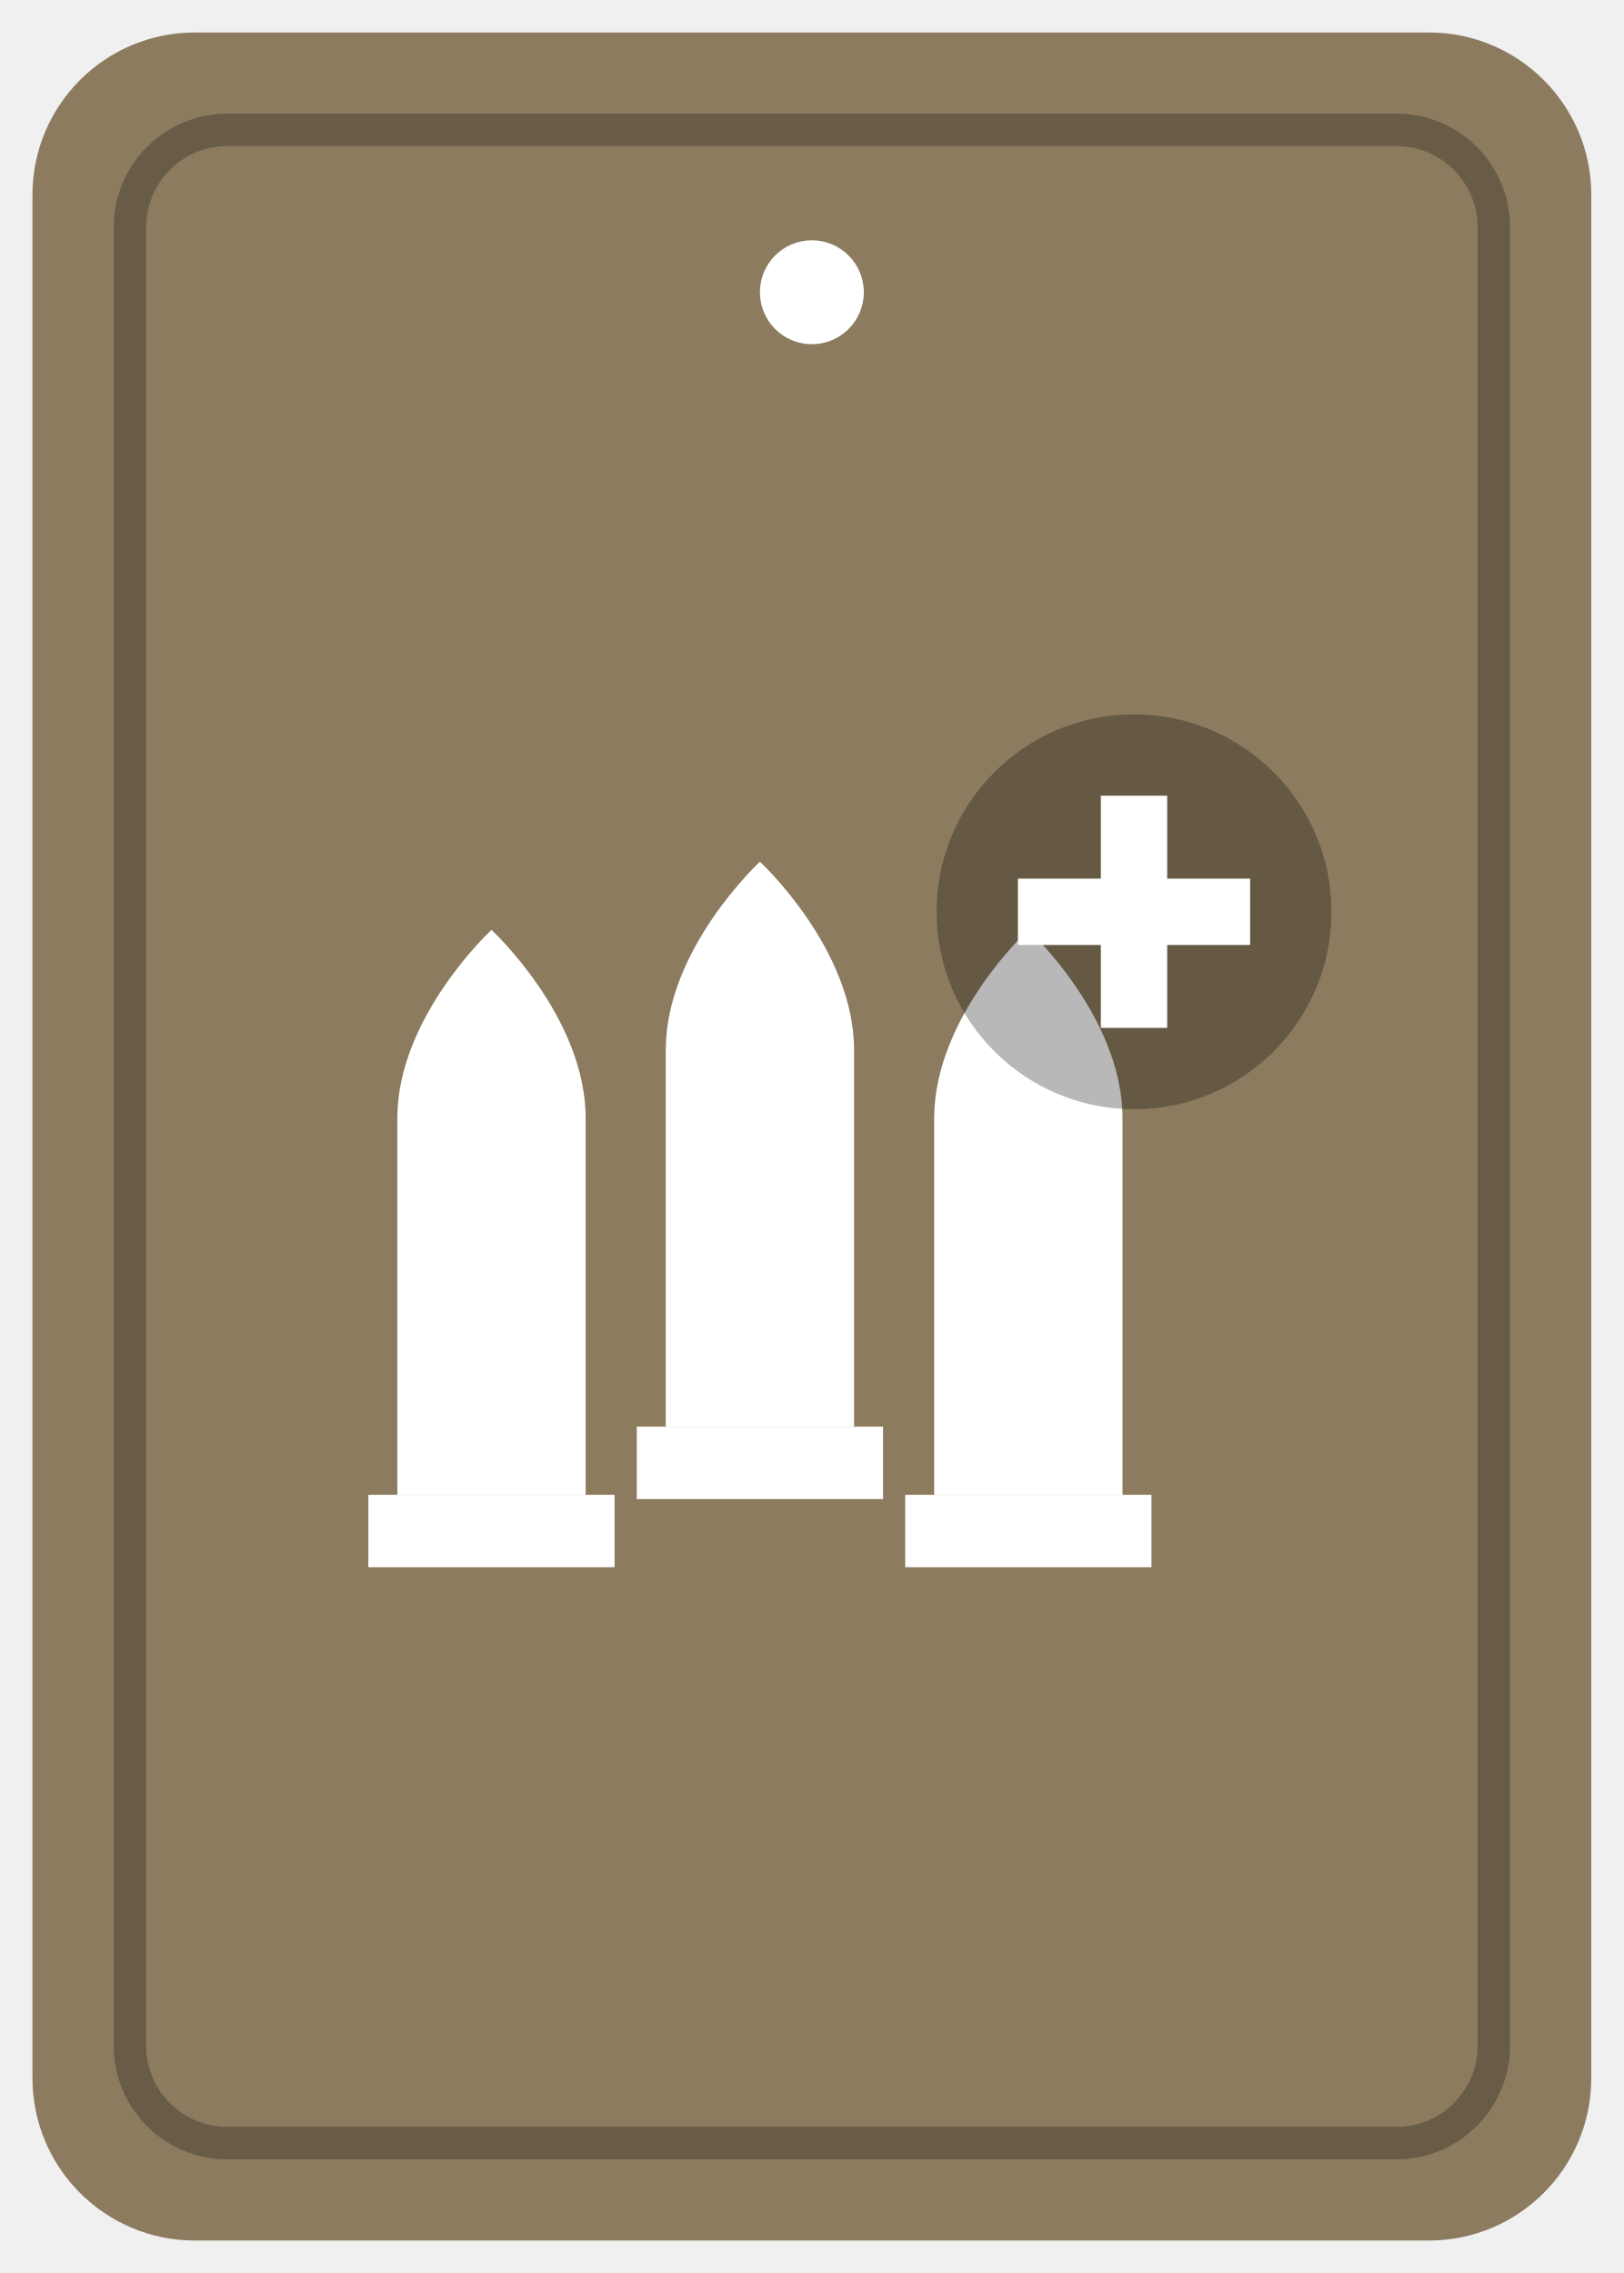
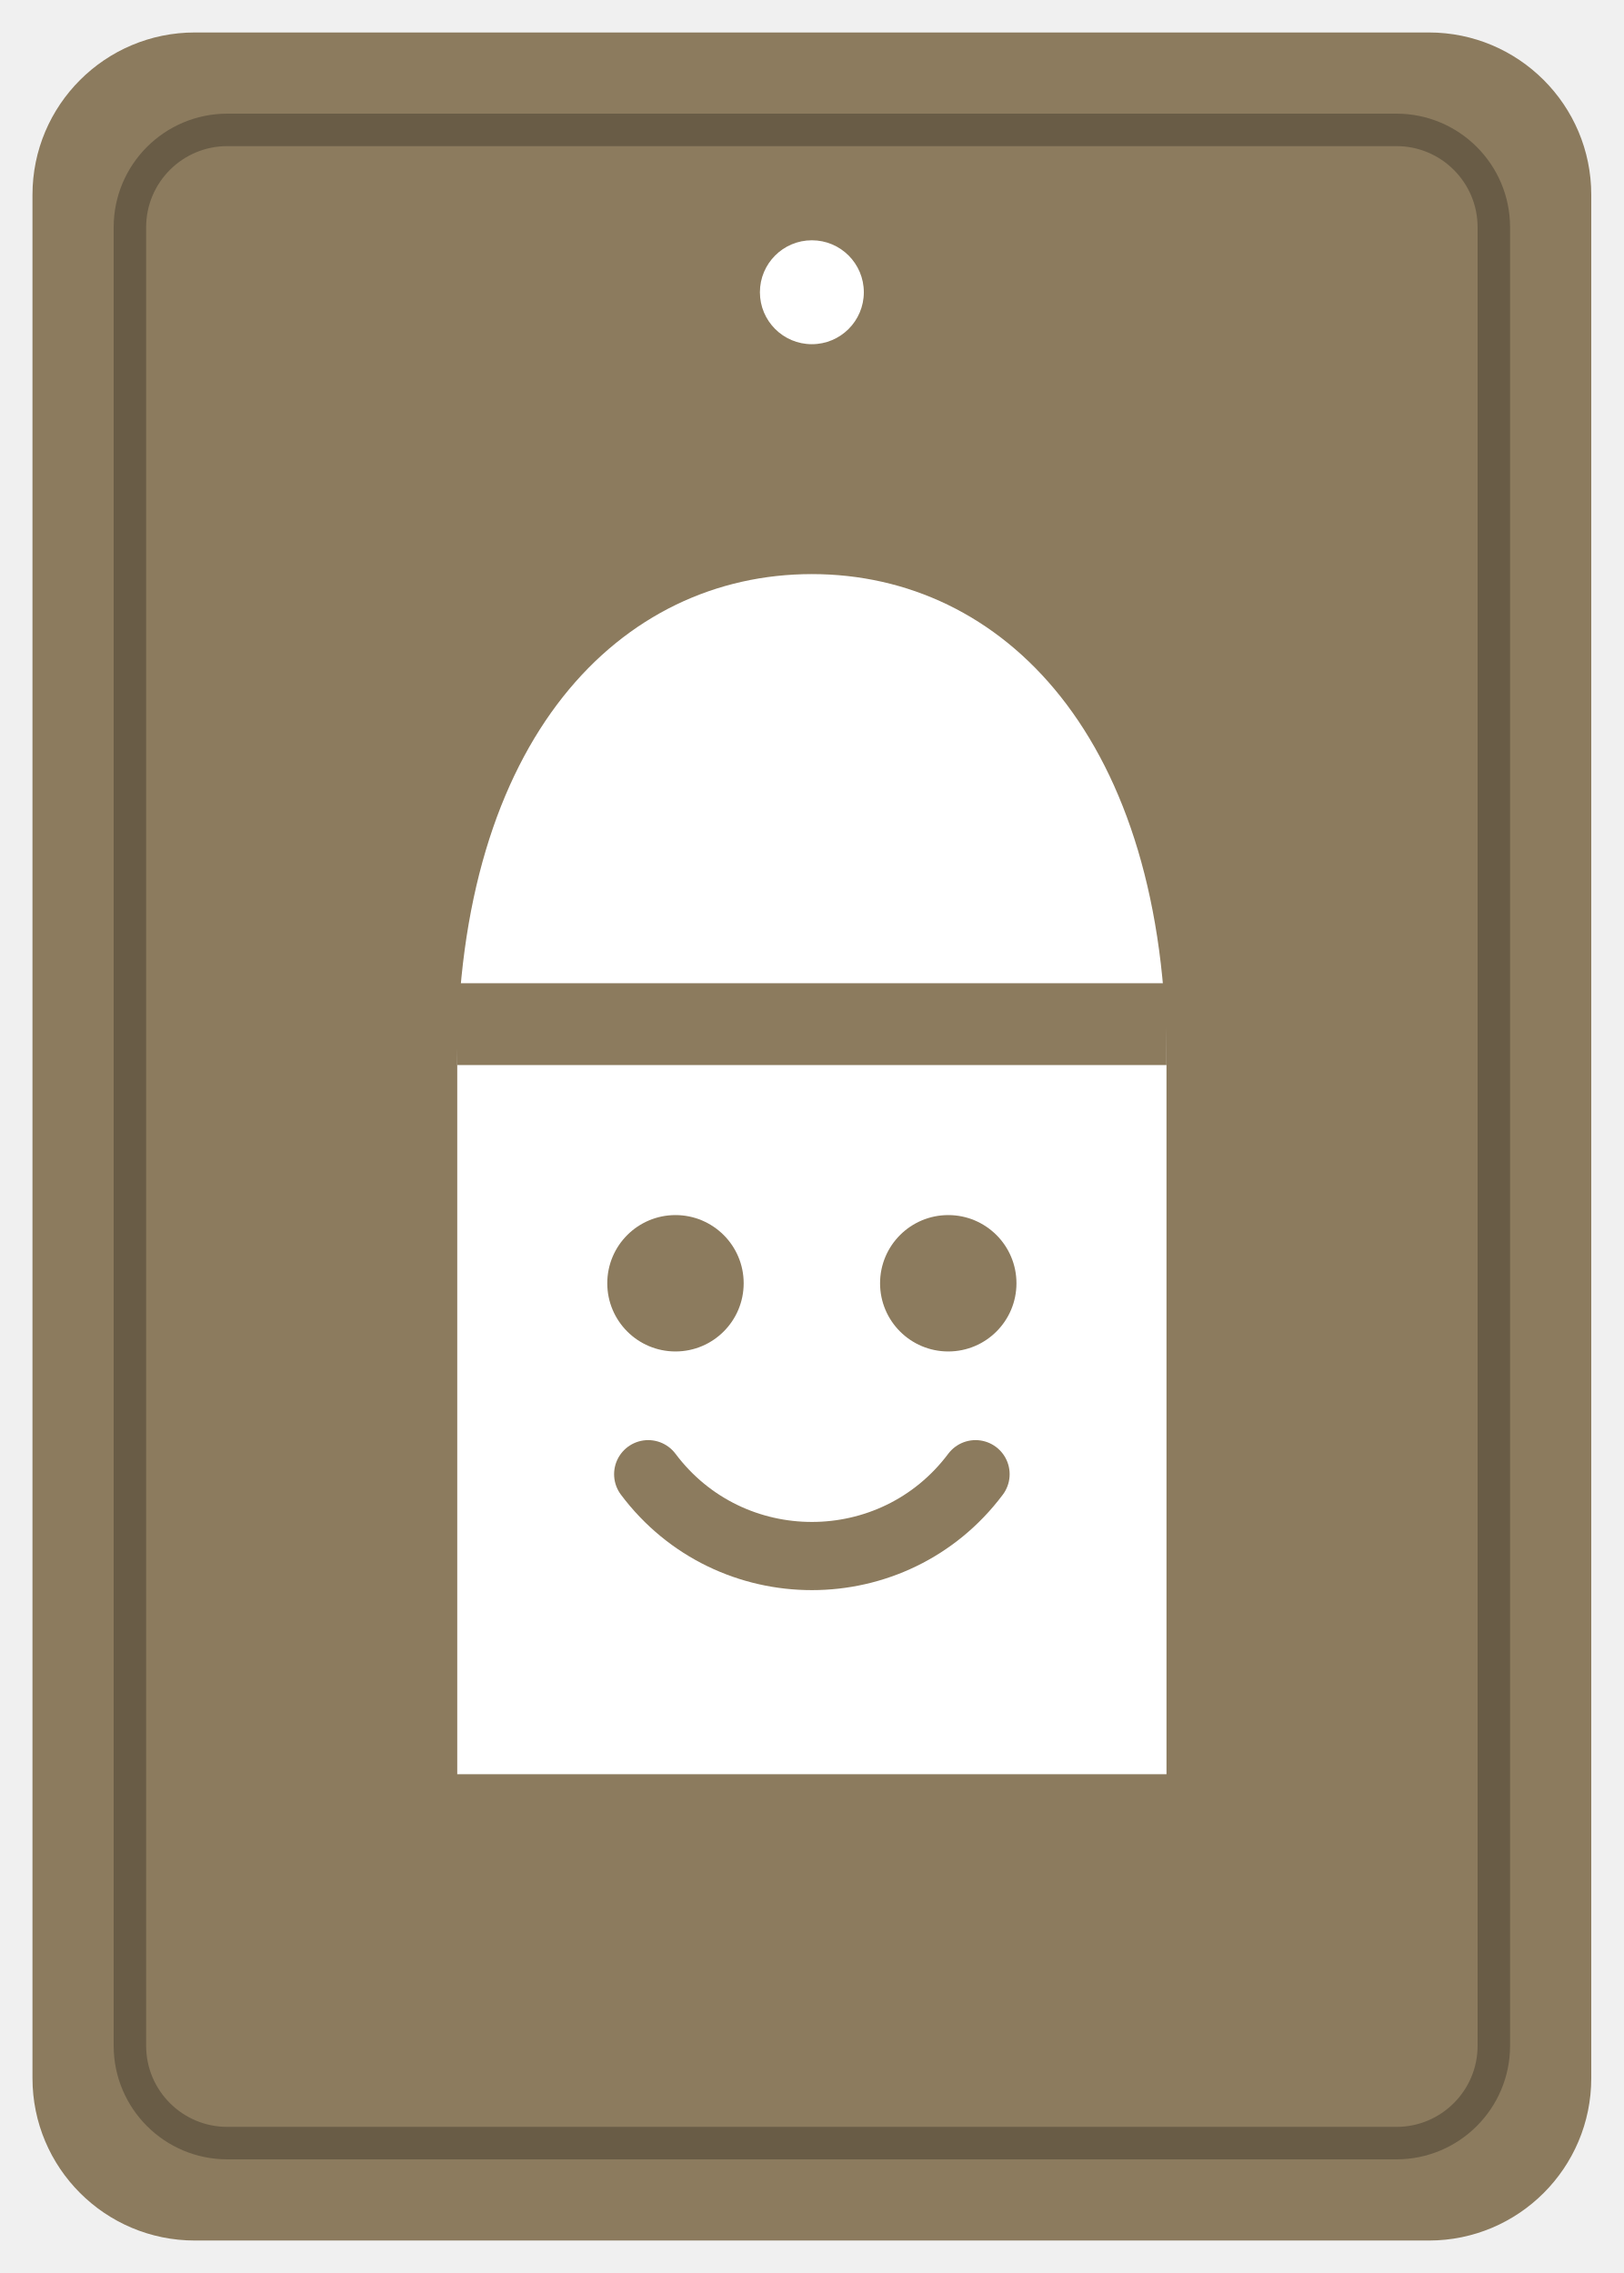
<svg xmlns="http://www.w3.org/2000/svg" viewBox="0 0 100 140">
  <rect x="2" y="2" width="96" height="136" rx="10" fill="#8c7b5e" />
  <rect x="8" y="8" width="84" height="124" rx="6" fill="none" stroke="#000" stroke-opacity=".25" stroke-width="2" />
  <circle cx="50.0" cy="18" r="3.2" fill="#fff" />
-   <g transform="translate(18 44) scale(.64)">
+   <g transform="translate(8 32) scale(.84)">
    <g fill="#fff" color="#fff">
-       <g transform="translate(4 10) scale(.82)">
-         <g transform="translate(-24 8) scale(.85)">
-           <path d="M37 32c0-14 13-26 13-26s13 12 13 26v52H37z" fill-rule="nonzero" />
-           <path d="M33 84h34v10H33z" fill-rule="nonzero" />
+       <mask id="k16" maskUnits="userSpaceOnUse" x="-100" y="-100" width="300" height="300">
+         <rect x="-100" y="-100" width="300" height="300" fill="#fff" />
+         <g fill="#000" color="#000">
+           <path d="M24 34h52v6H24z" fill-rule="nonzero" />
+           <circle cx="40" cy="56" r="5" />
+           <circle cx="60" cy="56" r="5" />
+           <path d="M38 70c6 8 18 8 24 0" fill="none" stroke="currentColor" stroke-width="5" stroke-linecap="round" stroke-linejoin="round" />
        </g>
-         <g transform="translate(7.5 0) scale(.85)">
-           <path d="M37 32c0-14 13-26 13-26s13 12 13 26v52H37z" fill-rule="nonzero" />
-           <path d="M33 84h34v10H33z" fill-rule="nonzero" />
-         </g>
-         <g transform="translate(39 8) scale(.85)">
-           <path d="M37 32c0-14 13-26 13-26s13 12 13 26v52H37z" fill-rule="nonzero" />
-           <path d="M33 84h34v10H33z" fill-rule="nonzero" />
-         </g>
-       </g>
-       <g transform="translate(62 0) scale(.38)">
-         <circle cx="50" cy="50" r="50" fill="#000" fill-opacity=".28" />
-         <g transform="translate(15 15) scale(.7)">
-           <path d="M38 8h24v30h30v24H62v30H38V62H8V38h30z" fill-rule="nonzero" />
-         </g>
+       </mask>
+       <g mask="url(#k16)">
+         <path d="M24 40C24 16 36 4 50 4s26 12 26 36v52H24z" fill-rule="nonzero" />
      </g>
    </g>
  </g>
</svg>
